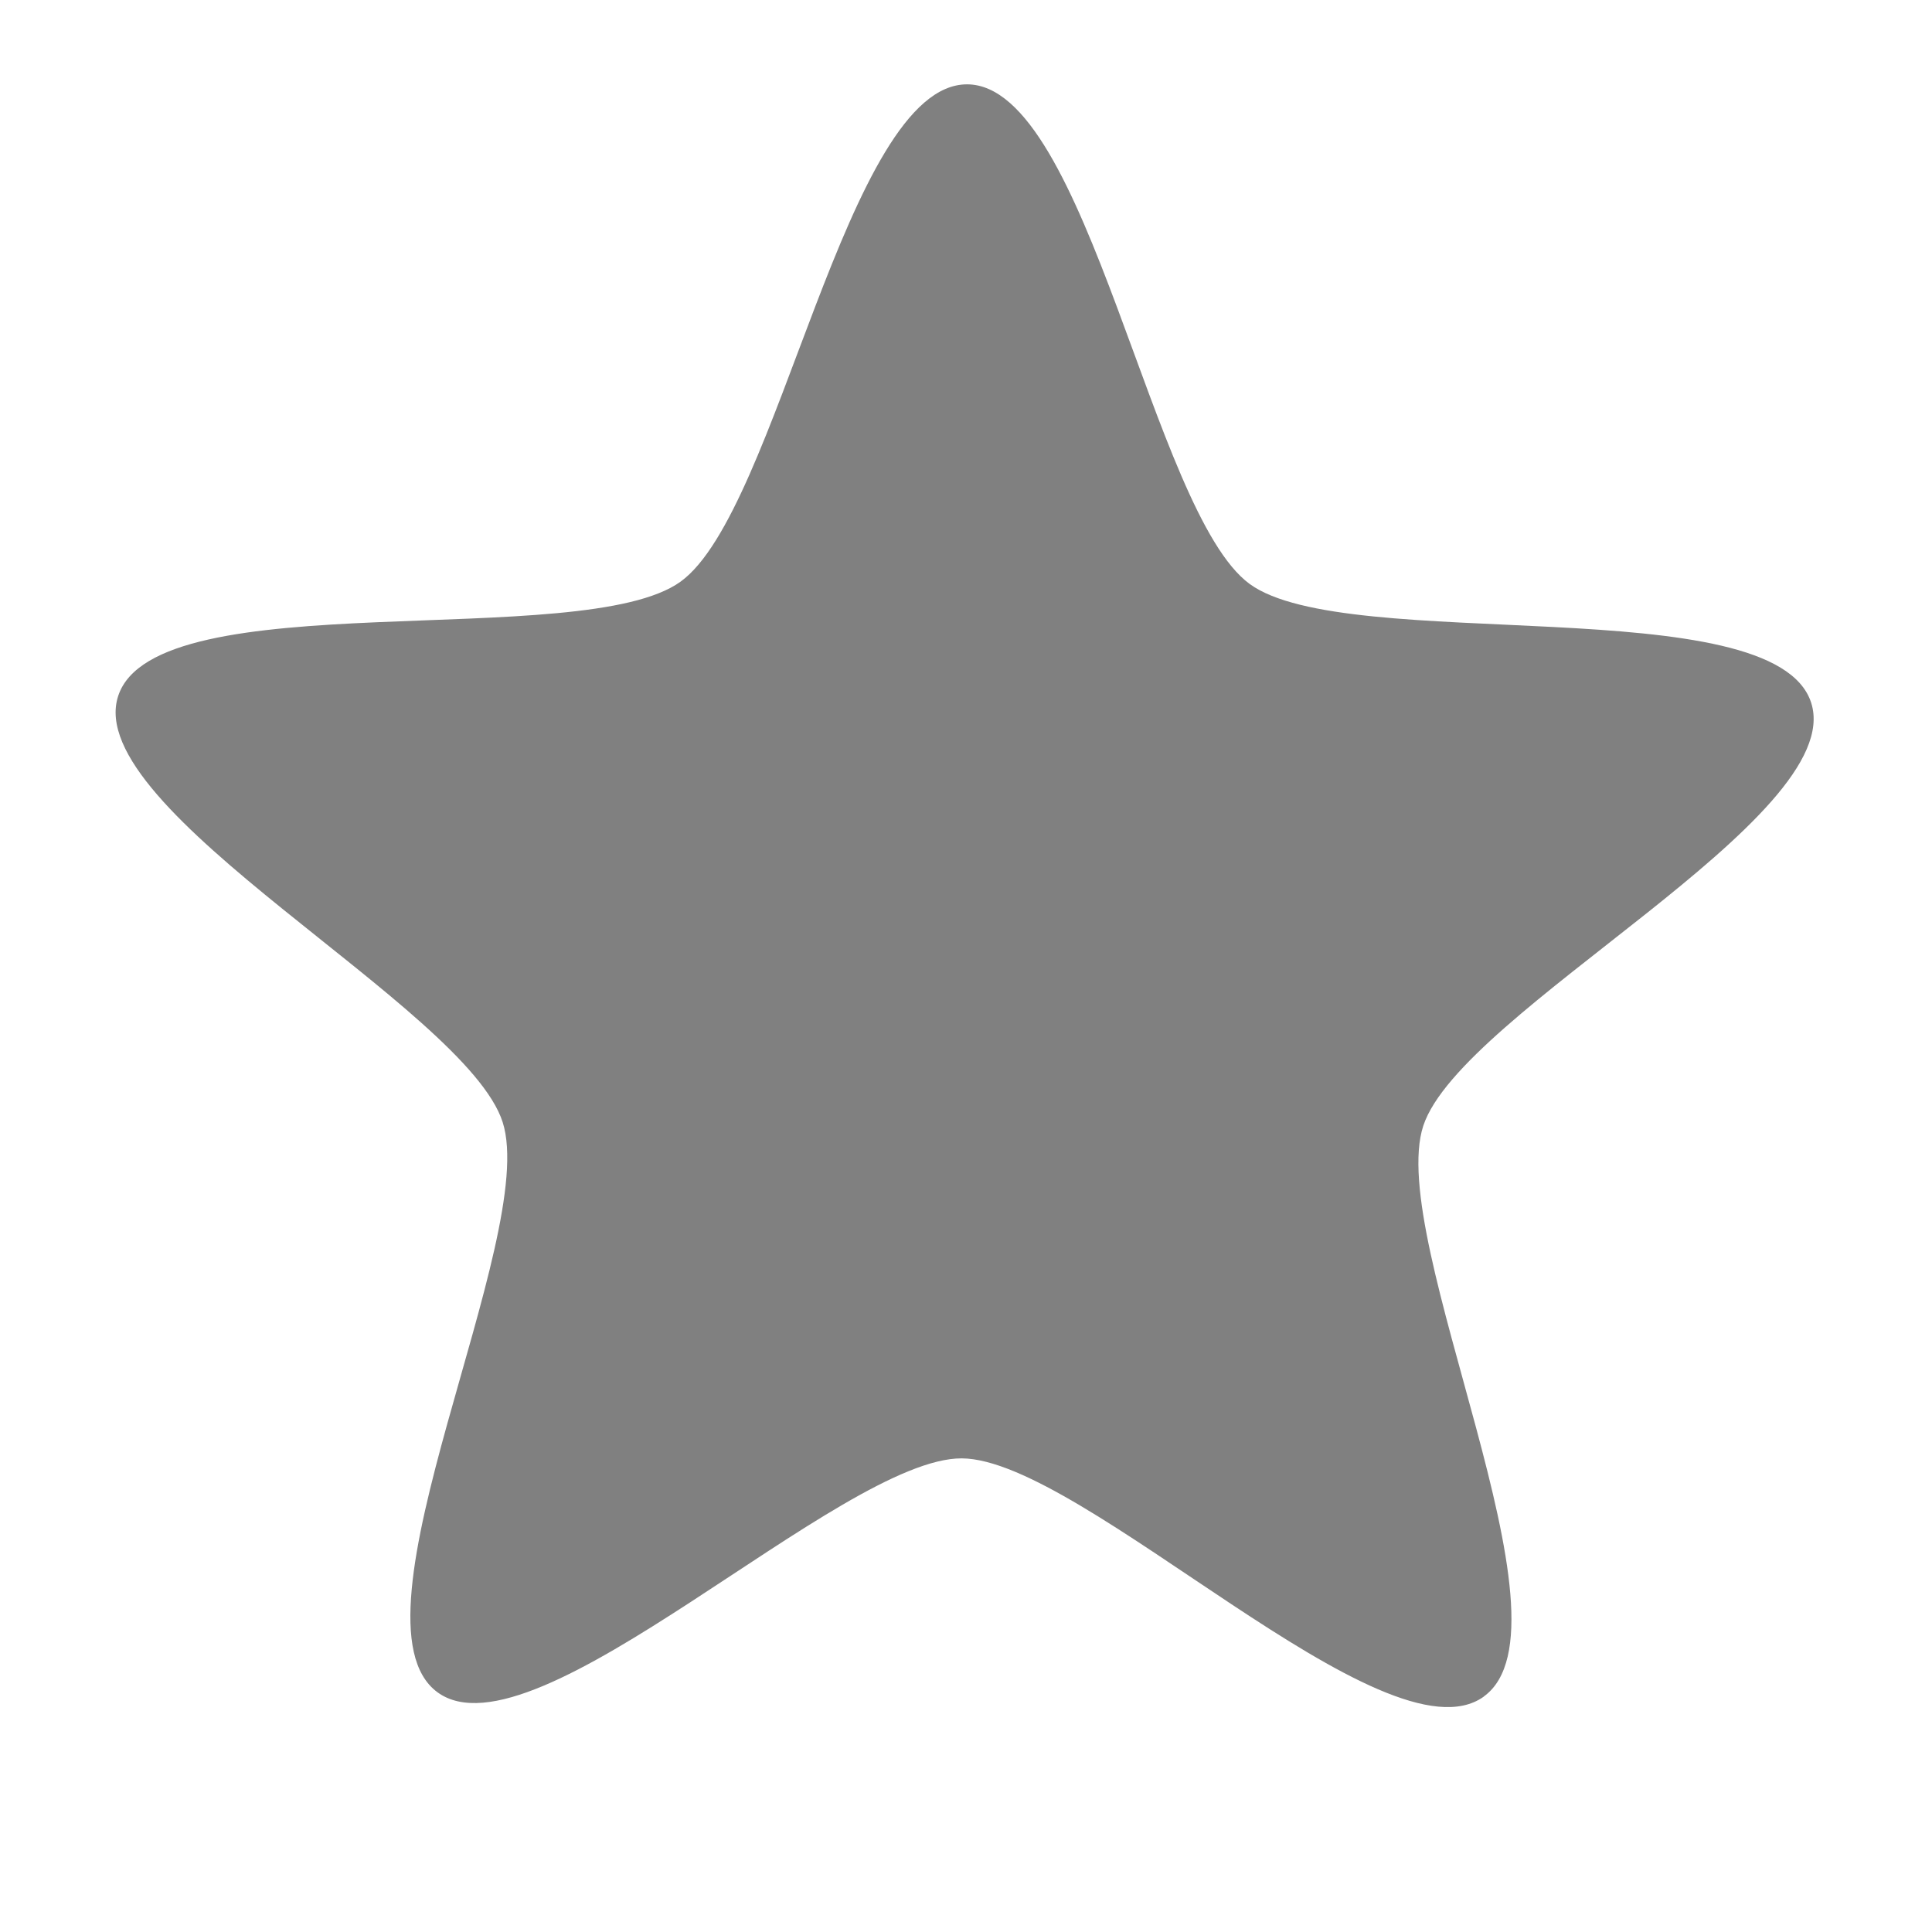
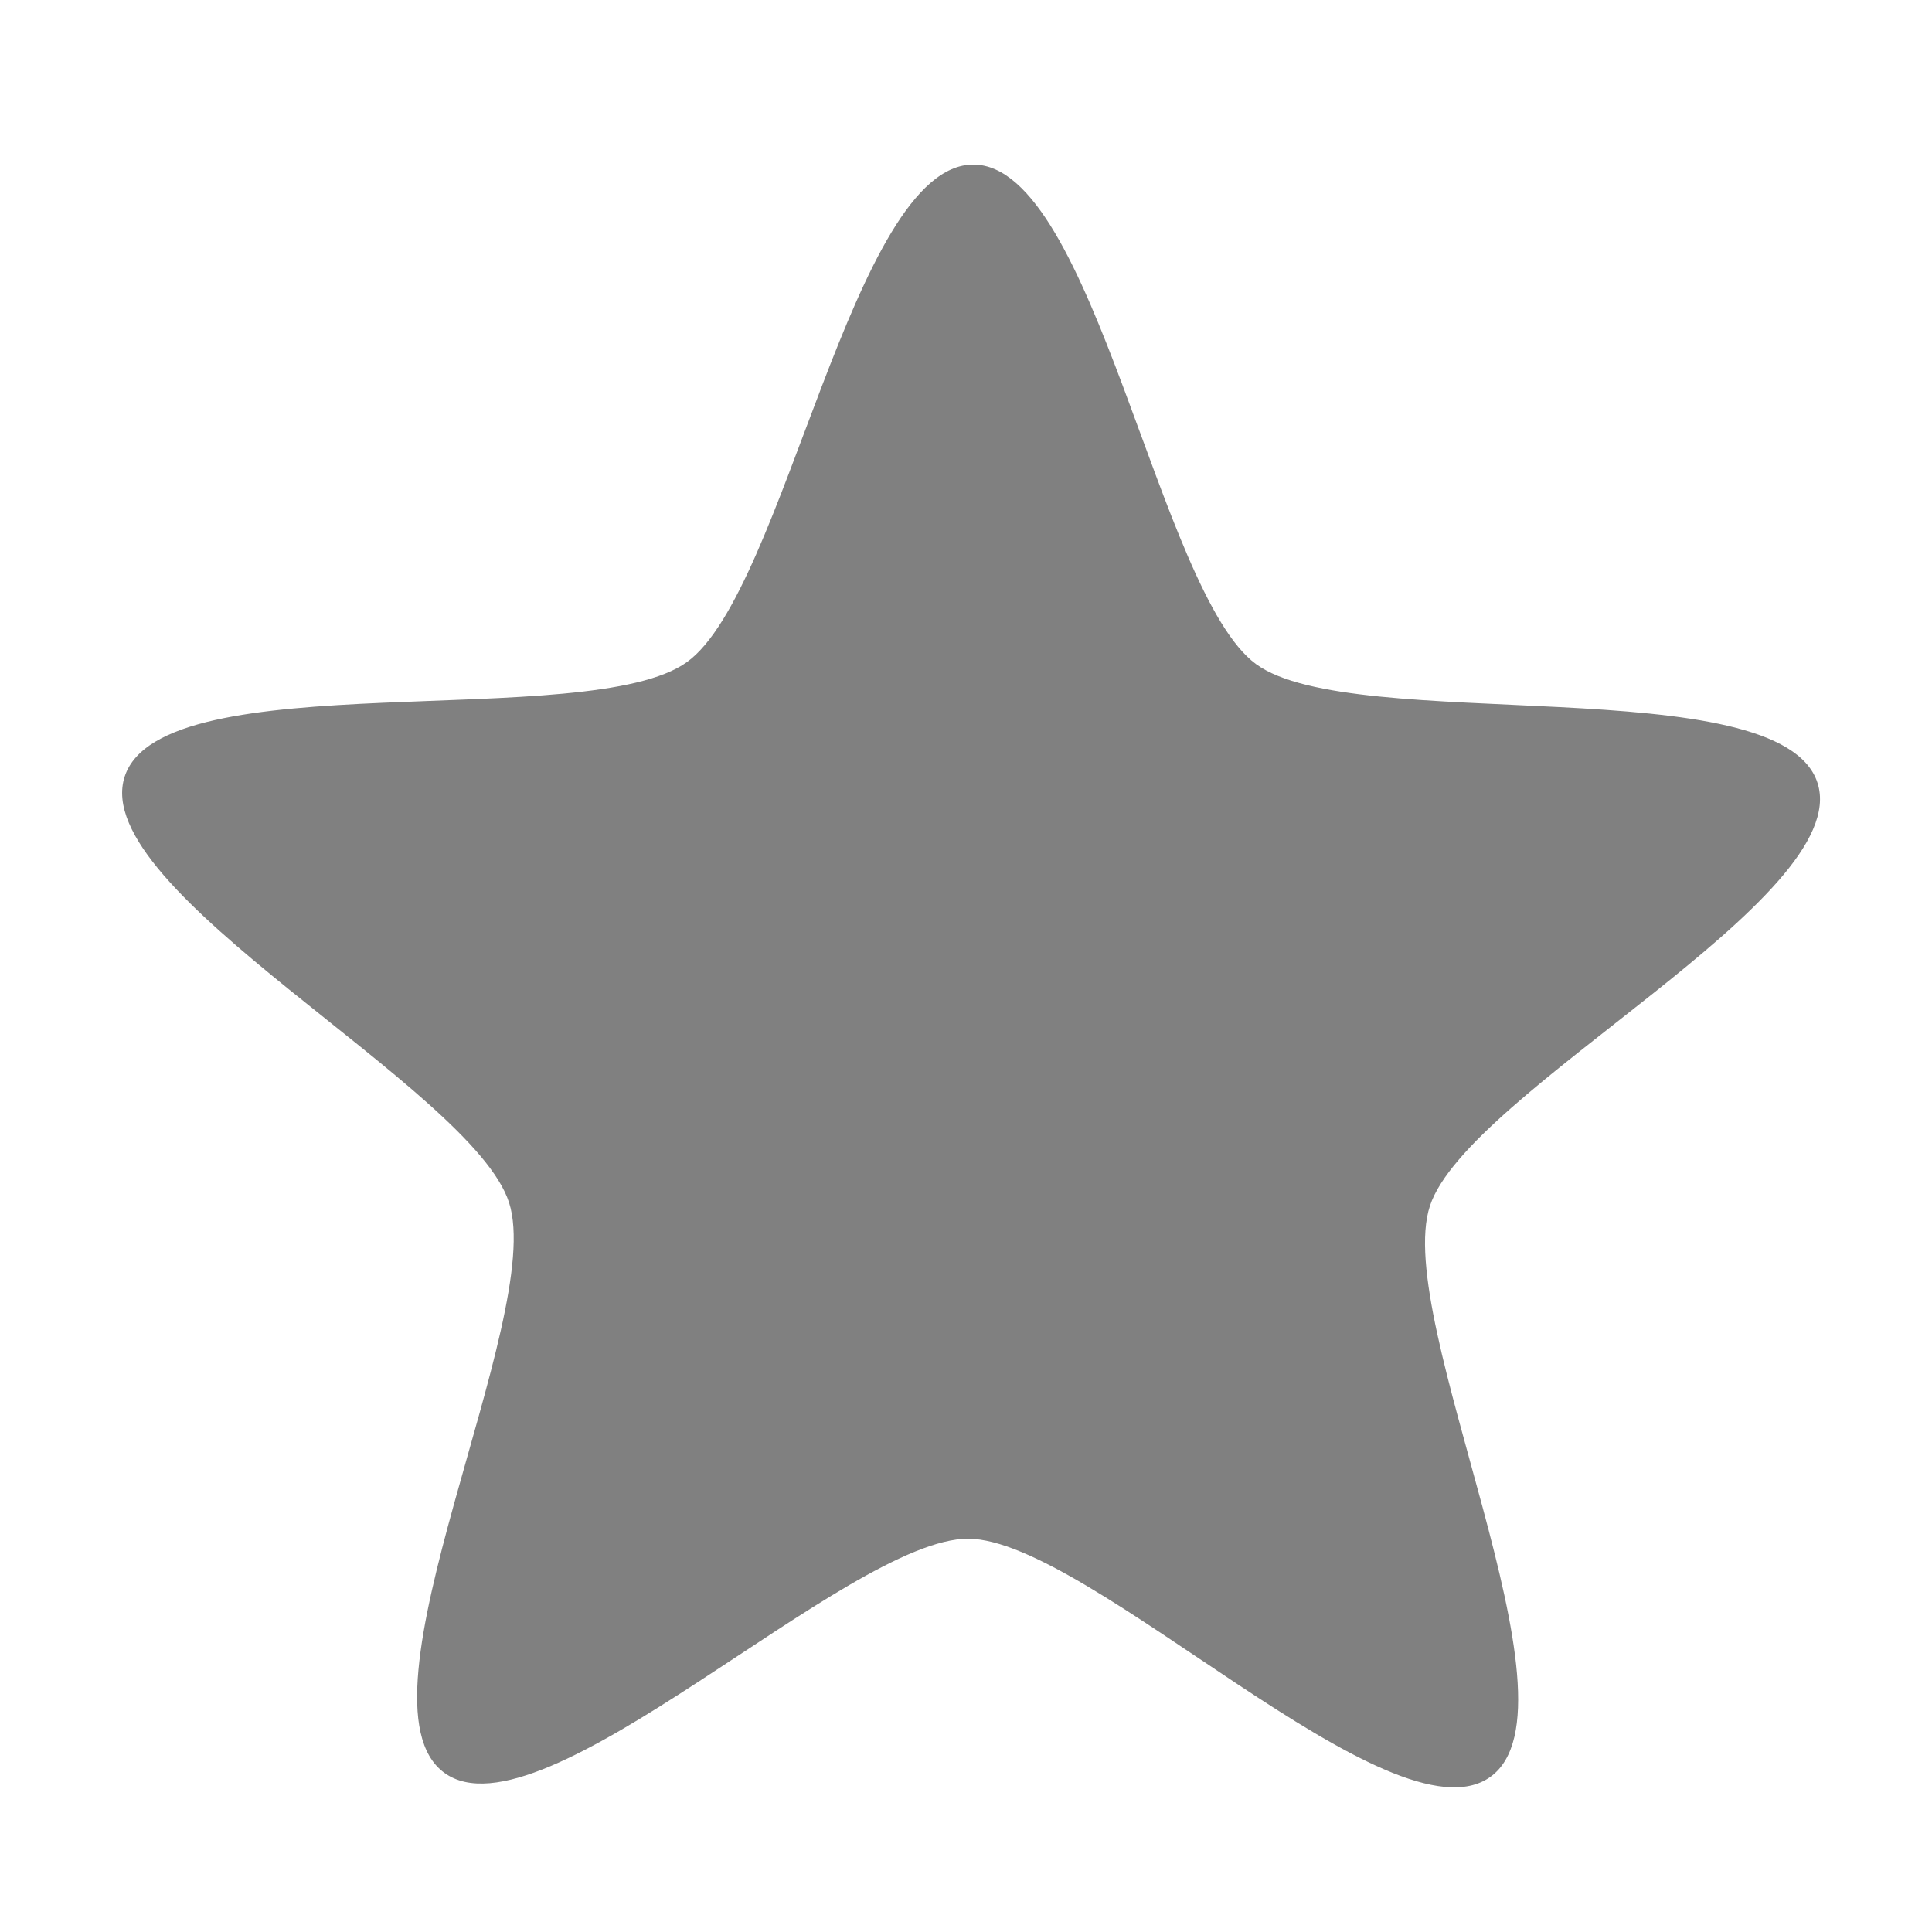
- <svg xmlns="http://www.w3.org/2000/svg" id="svg7384" version="1.1" height="16" width="16">
-   <defs id="defs7386" />
-   <g transform="translate(-522,-176)" id="layer9" style="display:inline" />
-   <g transform="translate(-522,-176)" id="layer10" />
-   <g transform="translate(-522,-176)" id="layer11" />
-   <g transform="translate(-522,-176)" id="layer12" />
-   <g transform="translate(-522,-176)" id="layer13">
-     <g transform="translate(294.0002,-820)" id="g11910">
-       
-     </g>
-     <path transform="matrix(1.047211,-0.00871584,0.00871584,1.047211,-23.35454,-0.84575)" d="m 530.949,186.709 c -0.779,0.552 -3.158,-1.906 -4.113,-1.918 -0.955,-0.012 -3.395,2.386 -4.161,1.815 -0.766,-0.571 0.837,-3.592 0.553,-4.504 -0.284,-0.912 -3.318,-2.492 -3.012,-3.396 0.306,-0.905 3.675,-0.314 4.454,-0.866 0.78,-0.552 1.344,-3.926 2.3,-3.914 0.955,0.012 1.434,3.398 2.2,3.969 0.766,0.571 4.149,0.065 4.433,0.977 0.284,0.912 -2.788,2.414 -3.095,3.319 -0.307,0.905 1.22,3.966 0.44,4.518 z" id="path11922" style="color:#808080;fill:#808080;fill-opacity:1;fill-rule:nonzero;stroke:none;stroke-width:2;marker:none;visibility:visible;display:inline;overflow:visible;enable-background:accumulate" />
-   </g>
-   <g transform="translate(-522,-176)" id="layer14" />
-   <g transform="translate(-522,-176)" id="layer15" style="display:inline" />
-   <g transform="translate(-522,-176)" id="g4953" style="display:inline" />
+ <svg xmlns="http://www.w3.org/2000/svg" height="16" width="16">
+   <path style="color:gray;display:inline;overflow:visible;fill:gray;stroke-width:2.095;marker:none;enable-background:accumulate" d="M12.343 14.715c-.811.585-3.324-1.968-4.324-1.972-1-.004-3.534 2.53-4.34 1.938-.807-.59.843-3.769.537-4.721C3.912 9.007.72 7.38 1.033 6.43c.312-.95 3.844-.361 4.656-.947.812-.585 1.372-4.123 2.373-4.12 1 .004 1.533 3.546 2.34 4.137.806.59 4.344.031 4.65.984.306.952-2.898 2.553-3.21 3.503-.313.95 1.313 4.143.501 4.728z" />
</svg>
